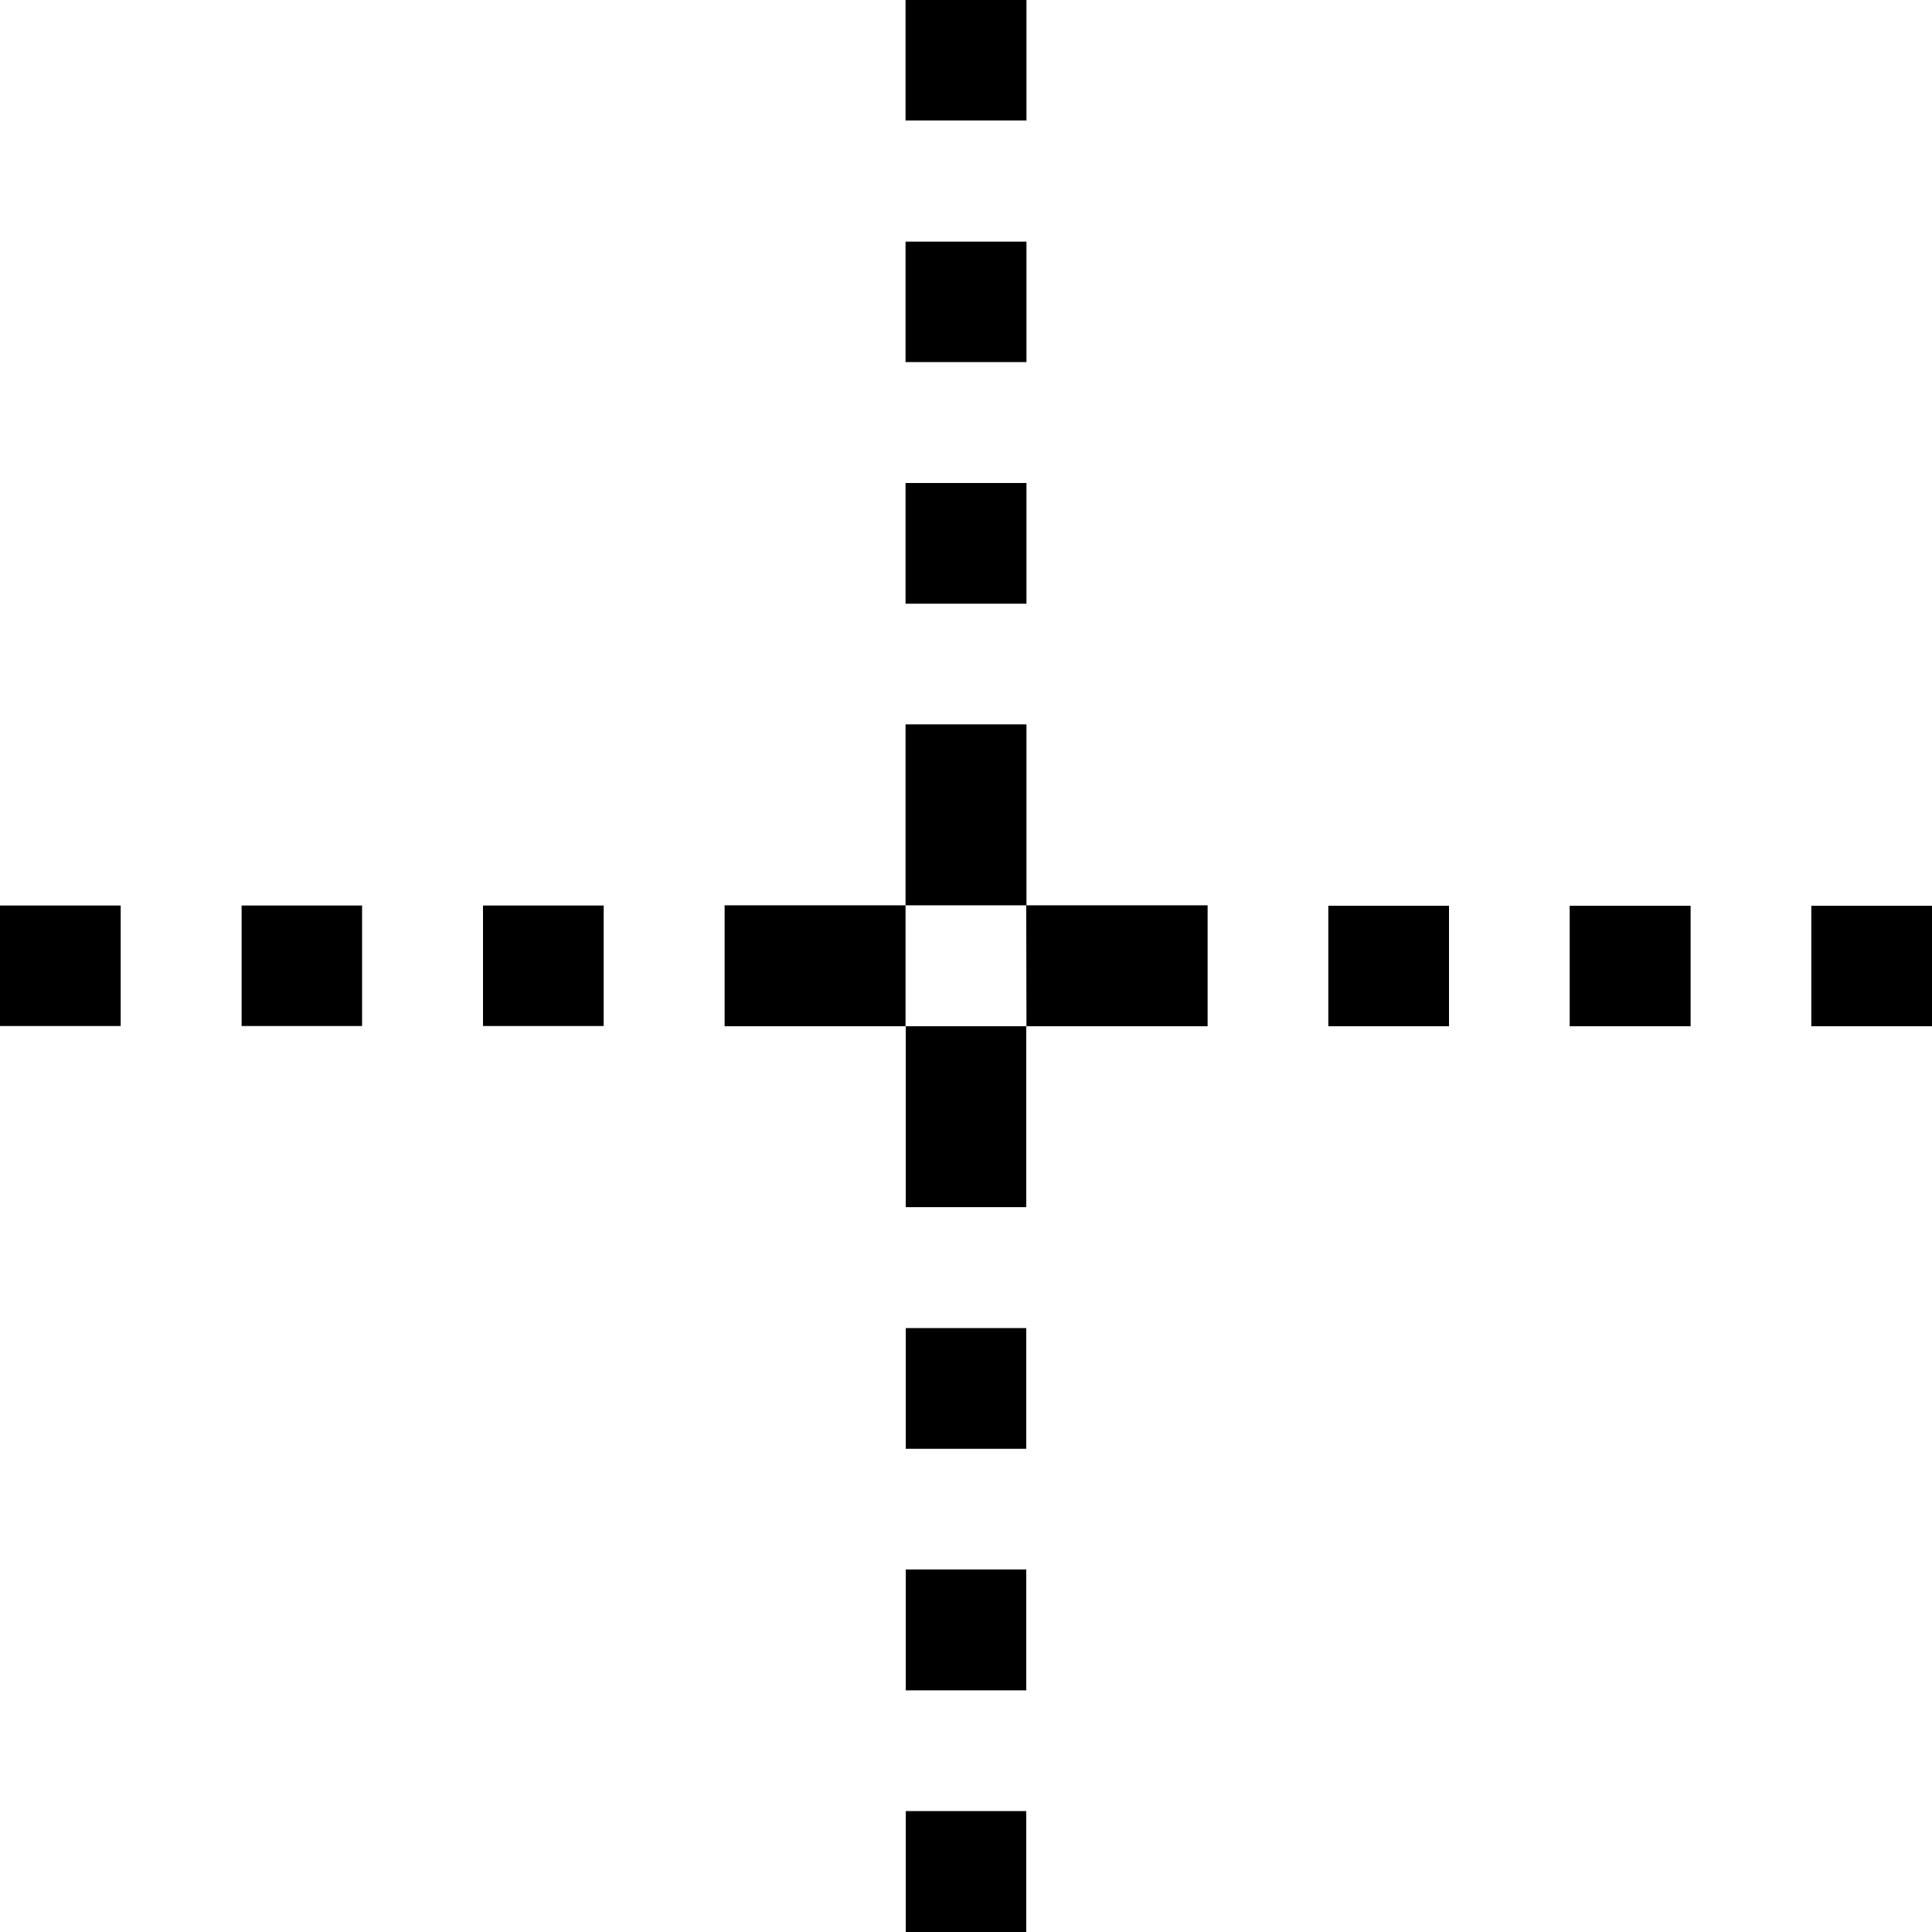
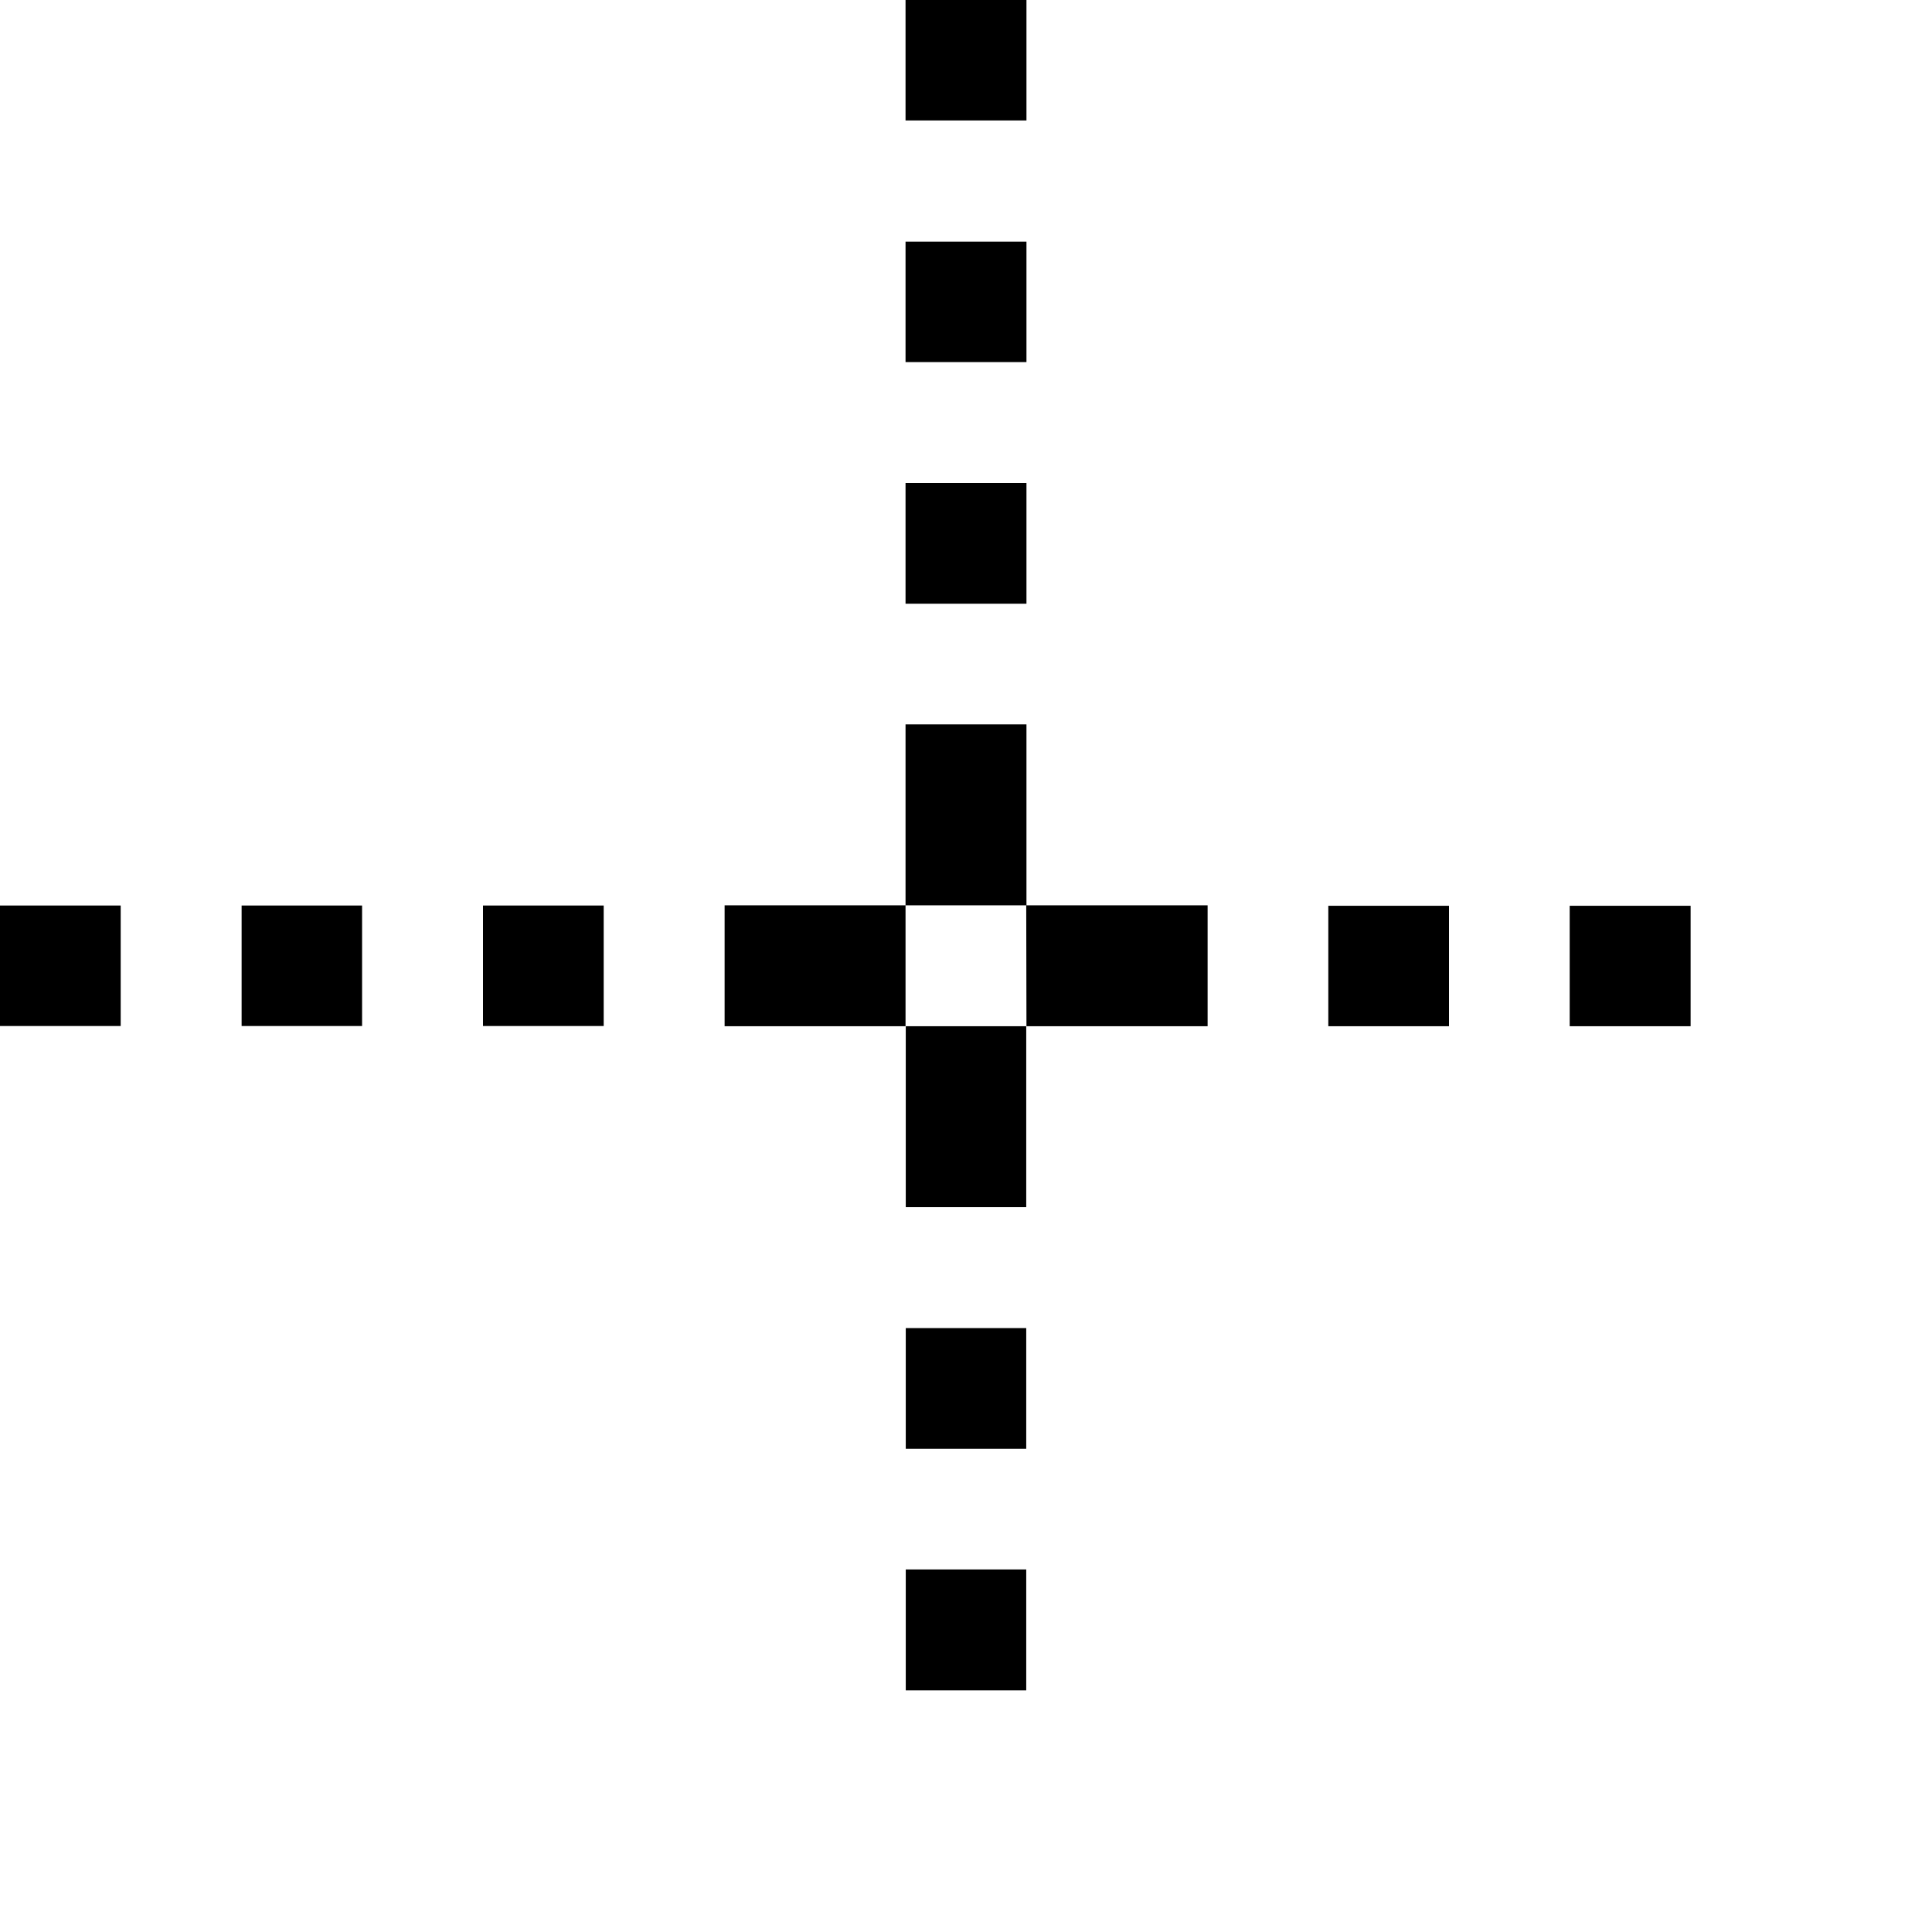
<svg xmlns="http://www.w3.org/2000/svg" width="32" height="32" viewBox="0 0 8.5 8.5">
-   <path d="M3.984 1.063h.532v.53h-.532zm0 1.062h.532v.531h-.532Zm3.985 1.86H8.5v.53h-.531Zm-1.063 0h.532v.53h-.532Zm-1.062 0h.531v.53h-.531ZM0 3.984h.531v.53H0Zm1.063 0h.53v.53h-.53Zm1.062 0h.531v.53h-.531Zm1.86 3.984h.53V8.5h-.53zm0-1.063h.53v.532h-.53zm0-1.062h.53v.531h-.53zm0-1.328h.53v.796h-.53zm.53-.532h.798v.532h-.797Zm-1.327 0h.796v.532h-.796Zm.796-.796h.532v.796h-.532zm0-3.188h.532V.53h-.532z" style="stroke-width:0" />
+   <path d="M3.984 1.063h.532v.53h-.532Zm0 1.062h.532v.531h-.532Zm2.922 1.86h.532v.53h-.532Zm-1.062 0h.531v.53h-.531ZM0 3.984h.531v.53H0Zm1.063 0h.53v.53h-.53zm1.062 0h.531v.53h-.531Zm1.86 2.921h.53v.532h-.53zm0-1.062h.53v.531h-.53zm0-1.328h.53v.796h-.53Zm.53-.532h.798v.532h-.797Zm-1.327 0h.796v.532h-.796Zm.796-.796h.532v.796h-.532Zm0-3.188h.532V.53h-.532Z" style="stroke-width:0" />
</svg>
